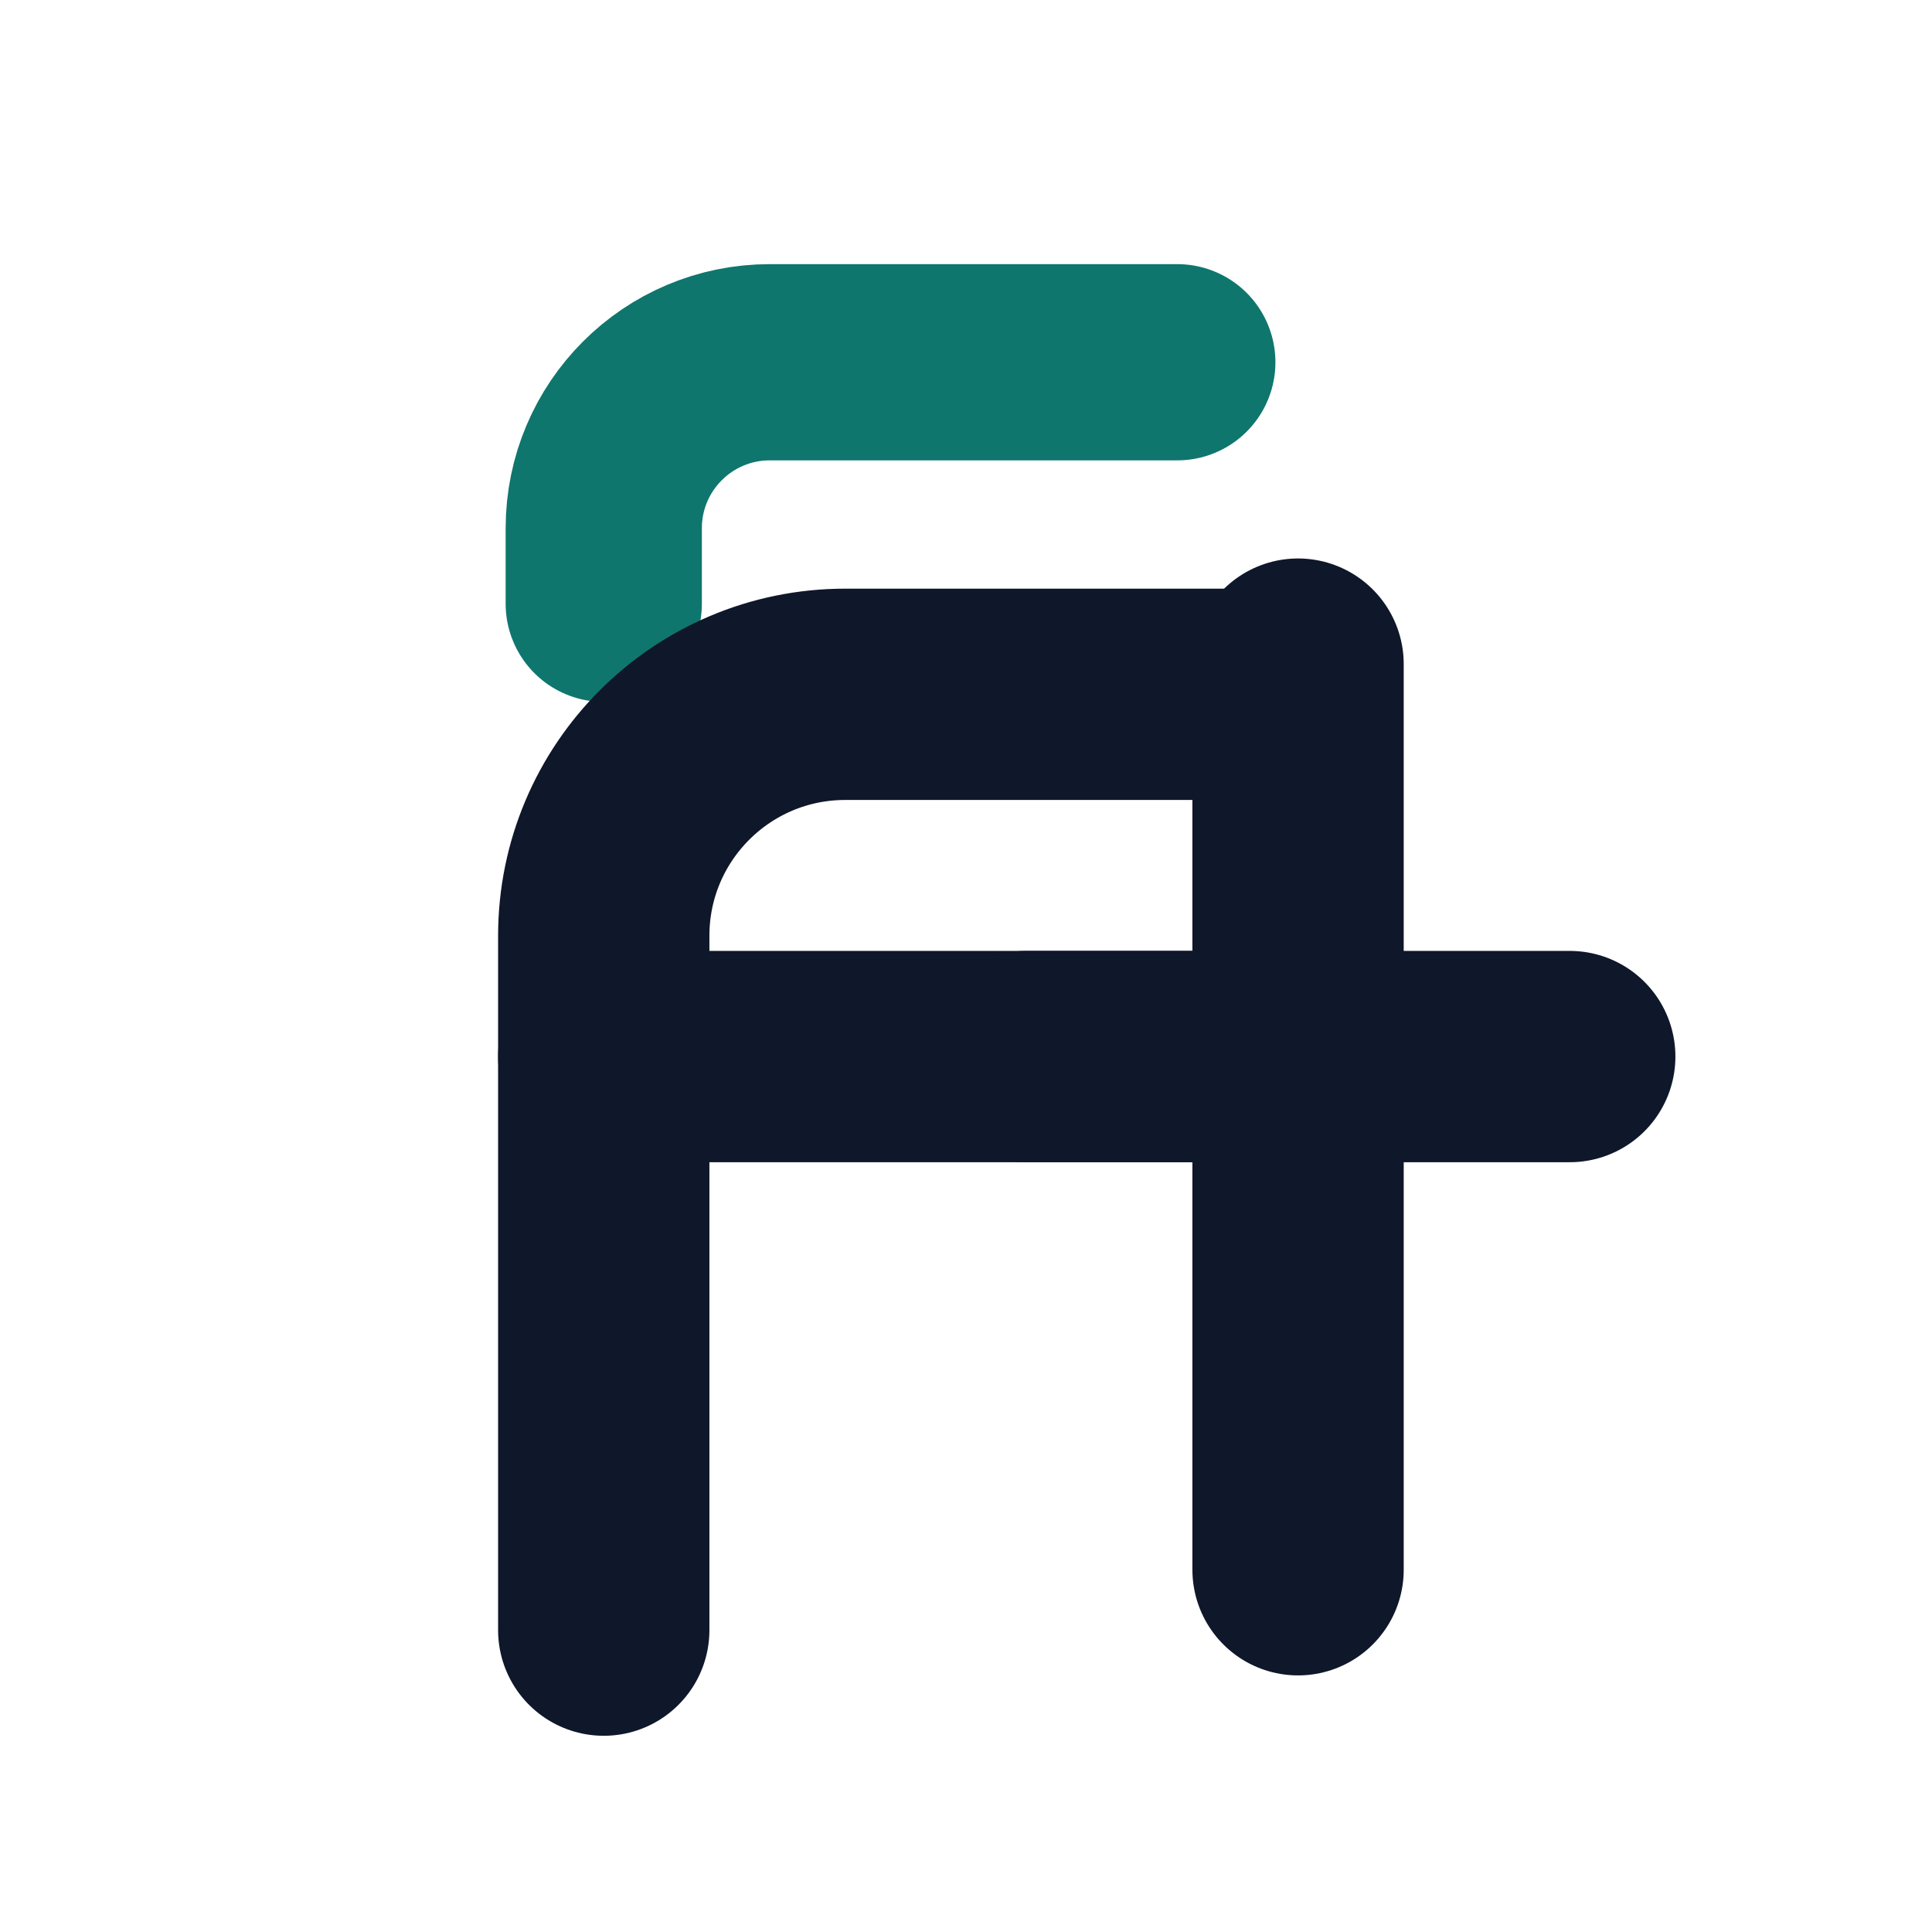
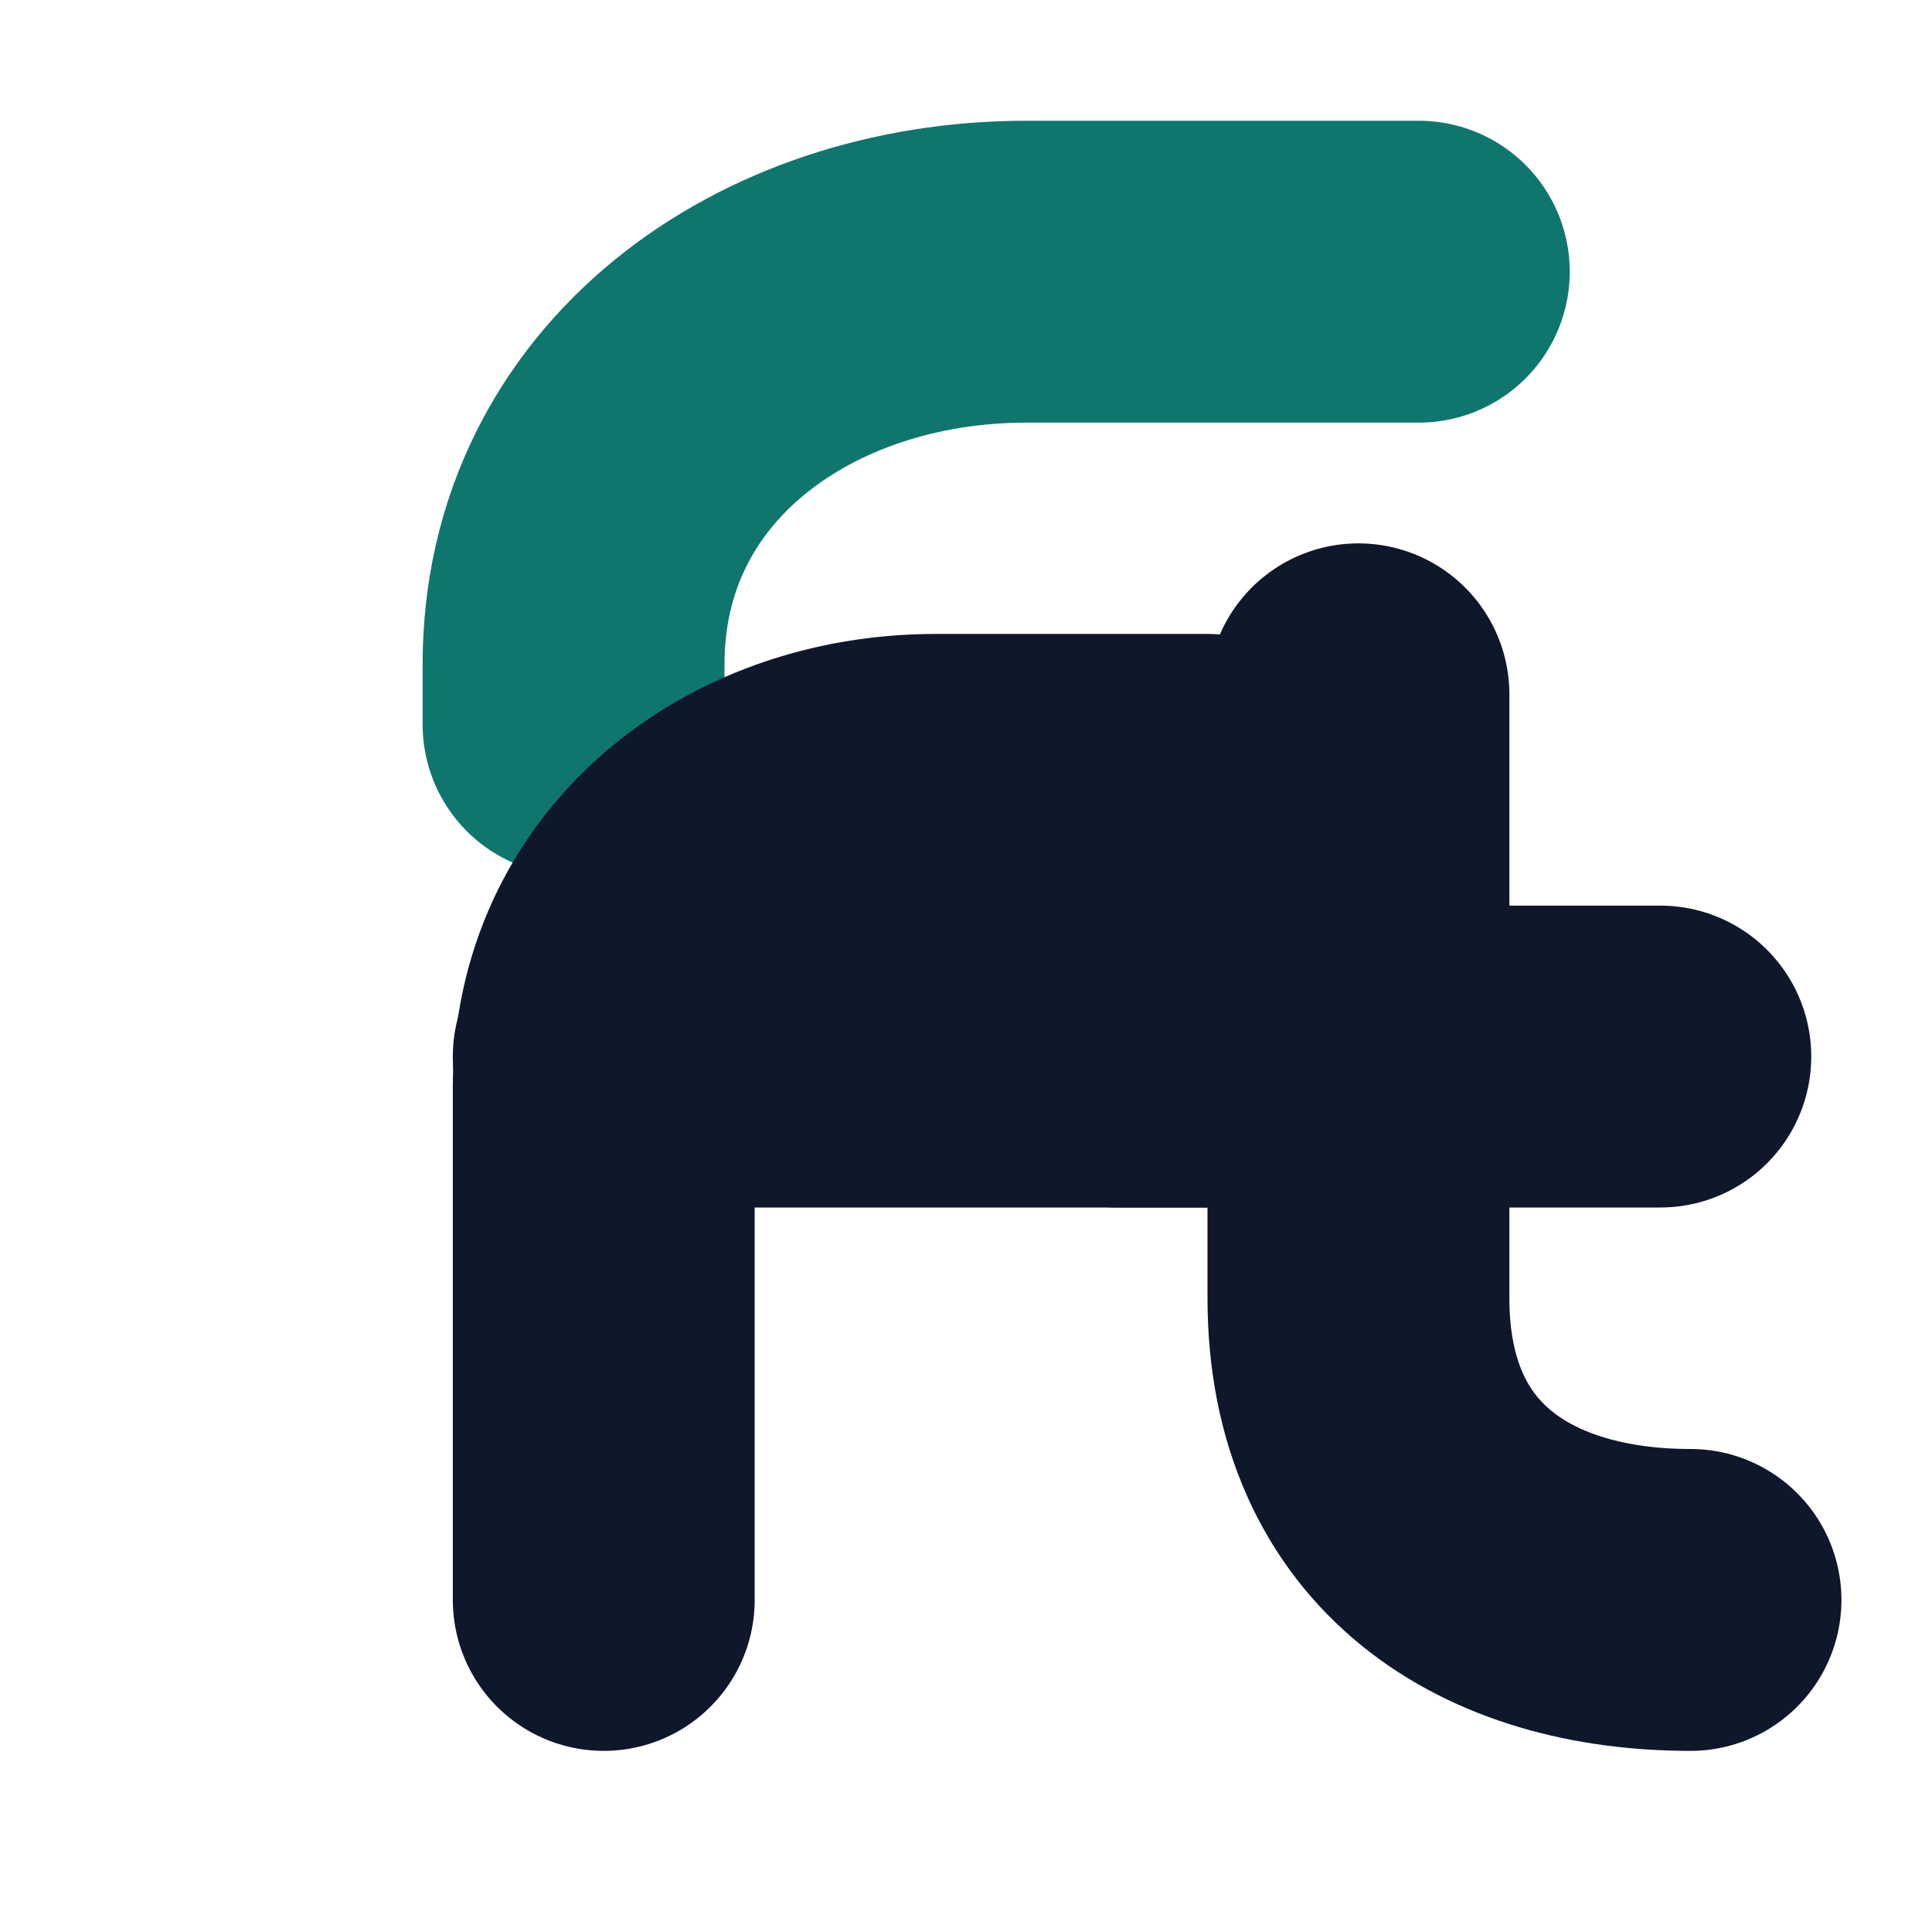
<svg xmlns="http://www.w3.org/2000/svg" viewBox="0 0 64 64" role="img" aria-label="Flowtally">
-   <path d="M20 20v-2.5A5.5 5.5 0 0 1 25.5 12H39" fill="none" stroke="#0F766E" stroke-width="6.5" stroke-linecap="round" stroke-linejoin="round" />
-   <path d="M20 54V31a8 8 0 0 1 8-8h13" fill="none" stroke="#0F172A" stroke-width="7" stroke-linecap="round" stroke-linejoin="round" />
-   <path d="M20 35h21" fill="none" stroke="#0F172A" stroke-width="7" stroke-linecap="round" />
-   <path d="M43 22v30" fill="none" stroke="#0F172A" stroke-width="7" stroke-linecap="round" />
-   <path d="M34 35h18" fill="none" stroke="#0F172A" stroke-width="7" stroke-linecap="round" />
+   <path d="M19 24v-2c0-8 7-13 15-13h13" fill="none" stroke="#0F766E" stroke-width="10" stroke-linecap="round" stroke-linejoin="round" />
+   <path d="M20 53V36c0-6 5-10 11-10h9" fill="none" stroke="#0F172A" stroke-width="10" stroke-linecap="round" stroke-linejoin="round" />
+   <path d="M20 35h20" fill="none" stroke="#0F172A" stroke-width="10" stroke-linecap="round" />
+   <path d="M45 23v20c0 7 5 10 11 10" fill="none" stroke="#0F172A" stroke-width="10" stroke-linecap="round" stroke-linejoin="round" />
+   <path d="M37 35h18" fill="none" stroke="#0F172A" stroke-width="10" stroke-linecap="round" />
</svg>
